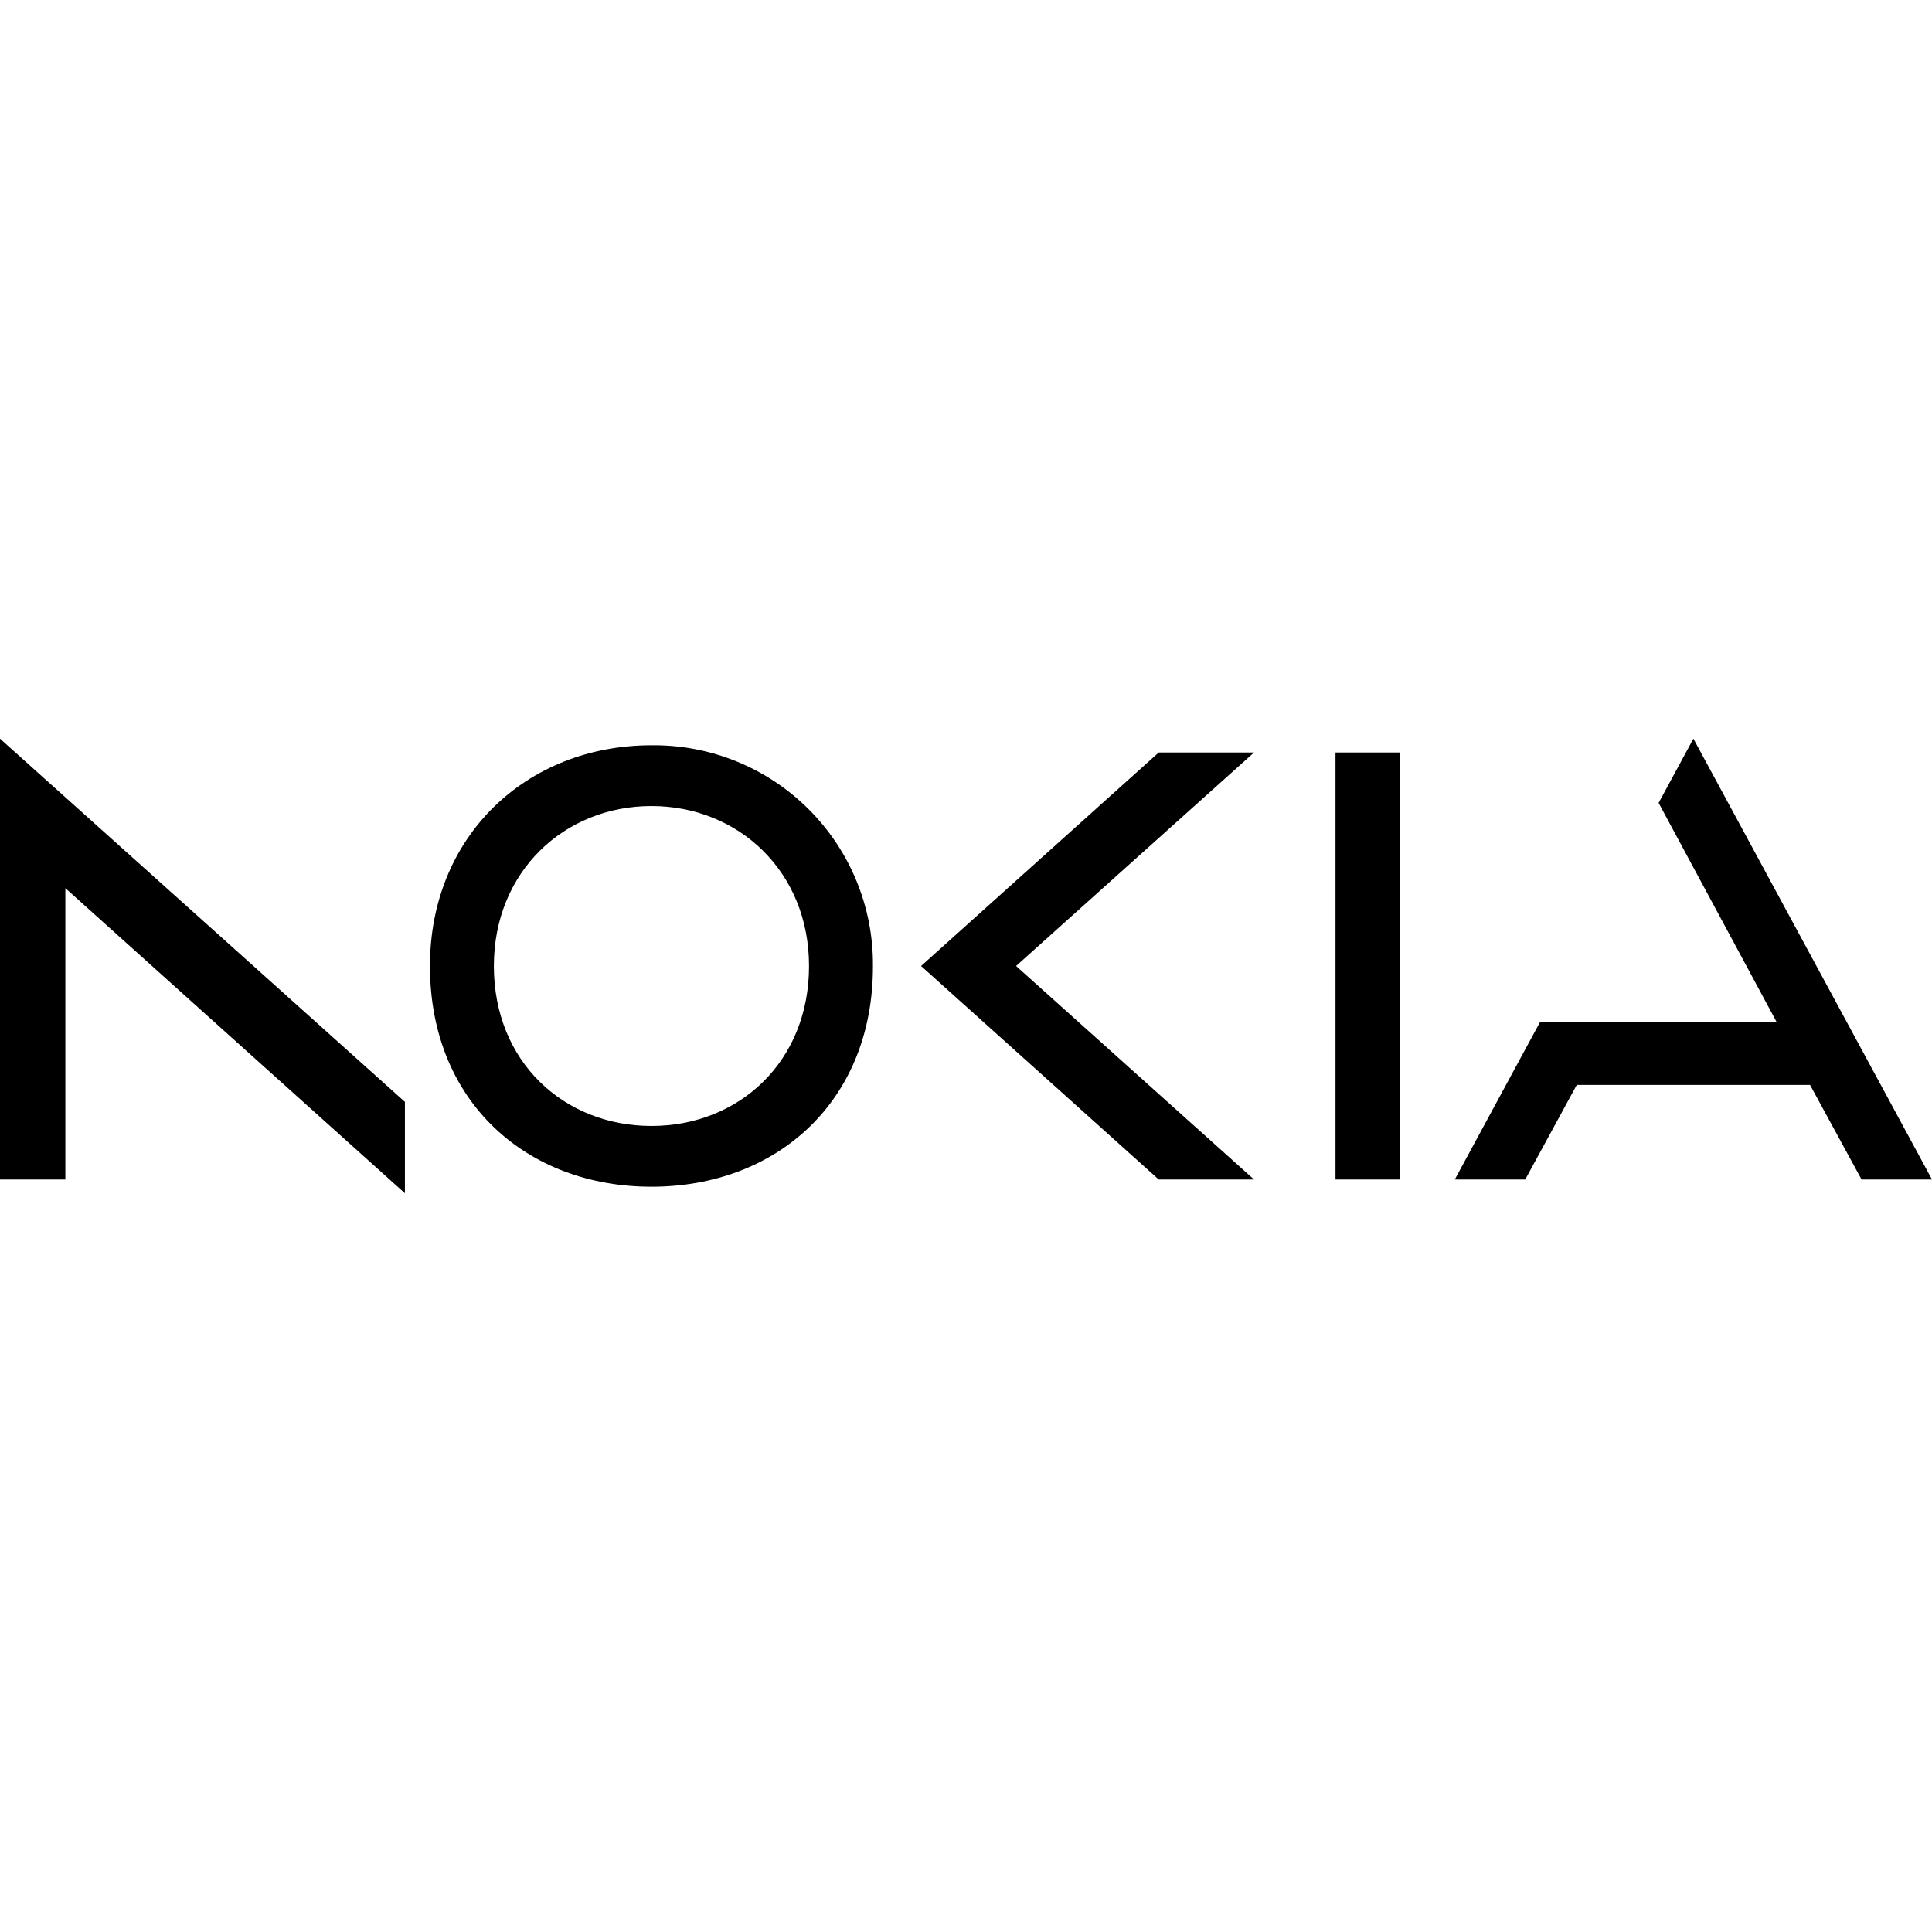
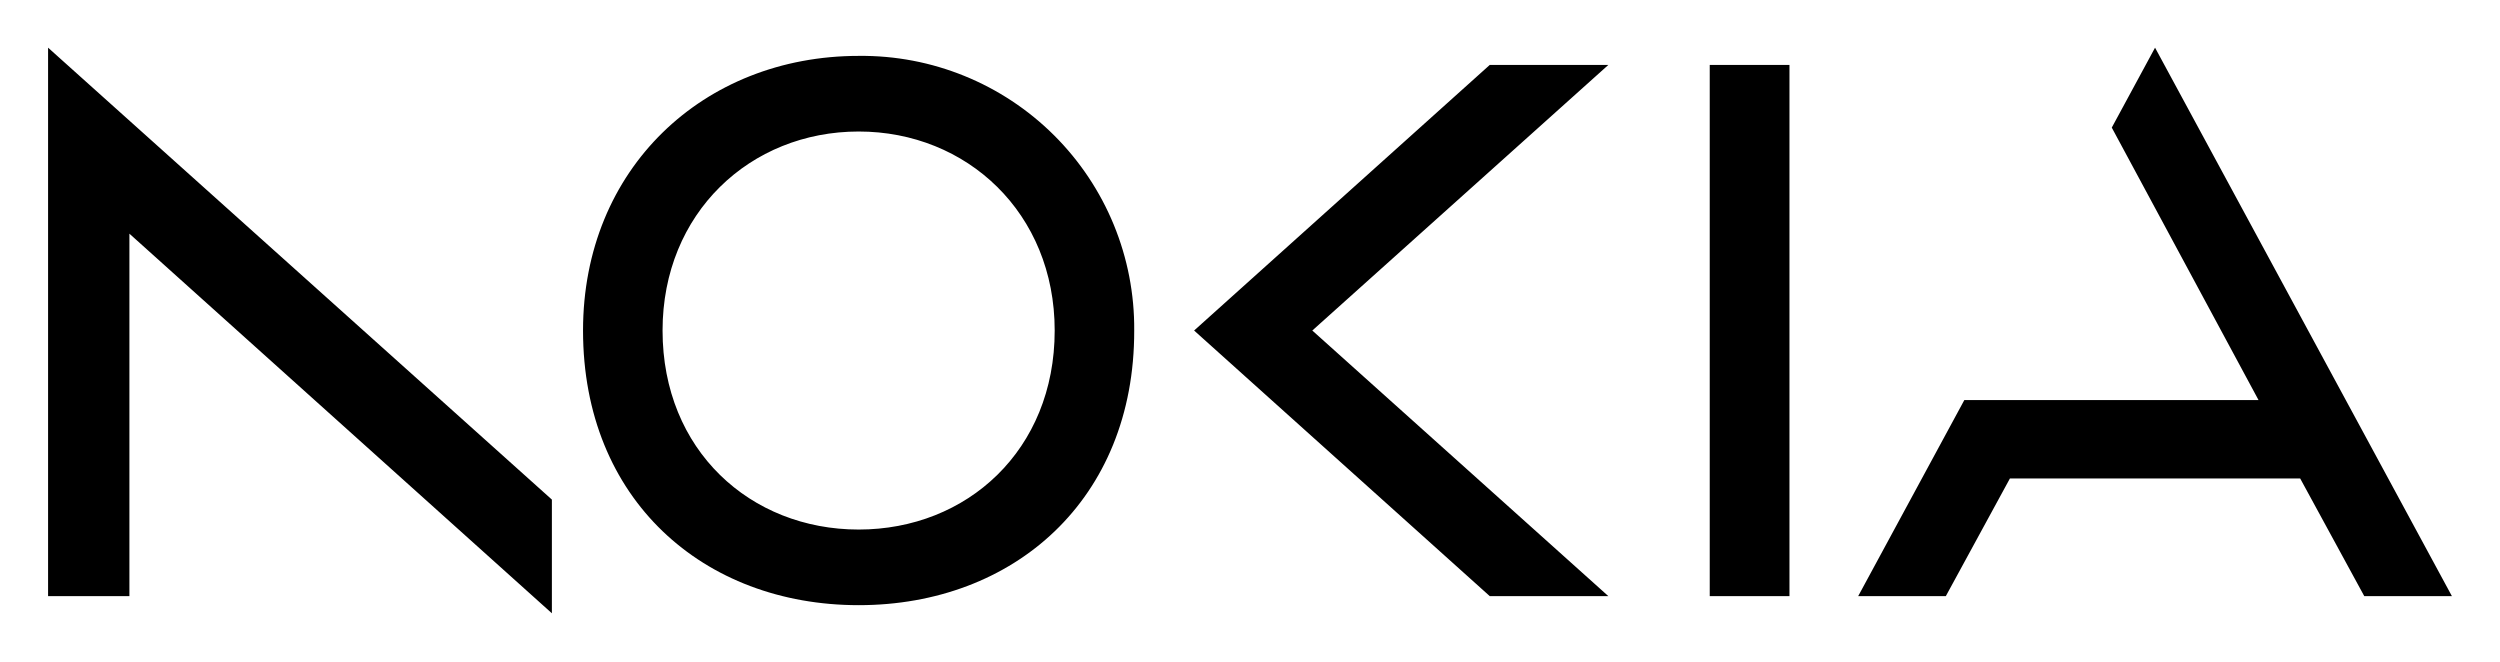
- <svg xmlns="http://www.w3.org/2000/svg" role="img" viewBox="0 0 24 24">
+ <svg xmlns="http://www.w3.org/2000/svg" role="img" viewBox="-0.48 8.7 24.96 6.6">
  <path d="M16.59 9.348v5.304h.796V9.348Zm-8.497-.09c-1.55 0-2.752 1.127-2.752 2.742 0 1.687 1.202 2.742 2.752 2.742 1.55 0 2.754-1.055 2.751-2.742a2.72 2.72 0 0 0-2.751-2.742ZM10.05 12c0 1.195-.876 1.987-1.957 1.987-1.082 0-1.958-.792-1.958-1.987 0-1.174.876-1.987 1.958-1.987 1.08 0 1.957.813 1.957 1.987zM0 9.176v5.476h.812v-3.619l4.218 3.79v-1.135zM11.442 12l2.952 2.652h1.184L12.622 12l2.956-2.652h-1.184ZM24 14.652h-.875l-.64-1.175h-2.898l-.64 1.175h-.875l1.06-1.958h2.937l-1.465-2.72.432-.798Z" />
</svg>
